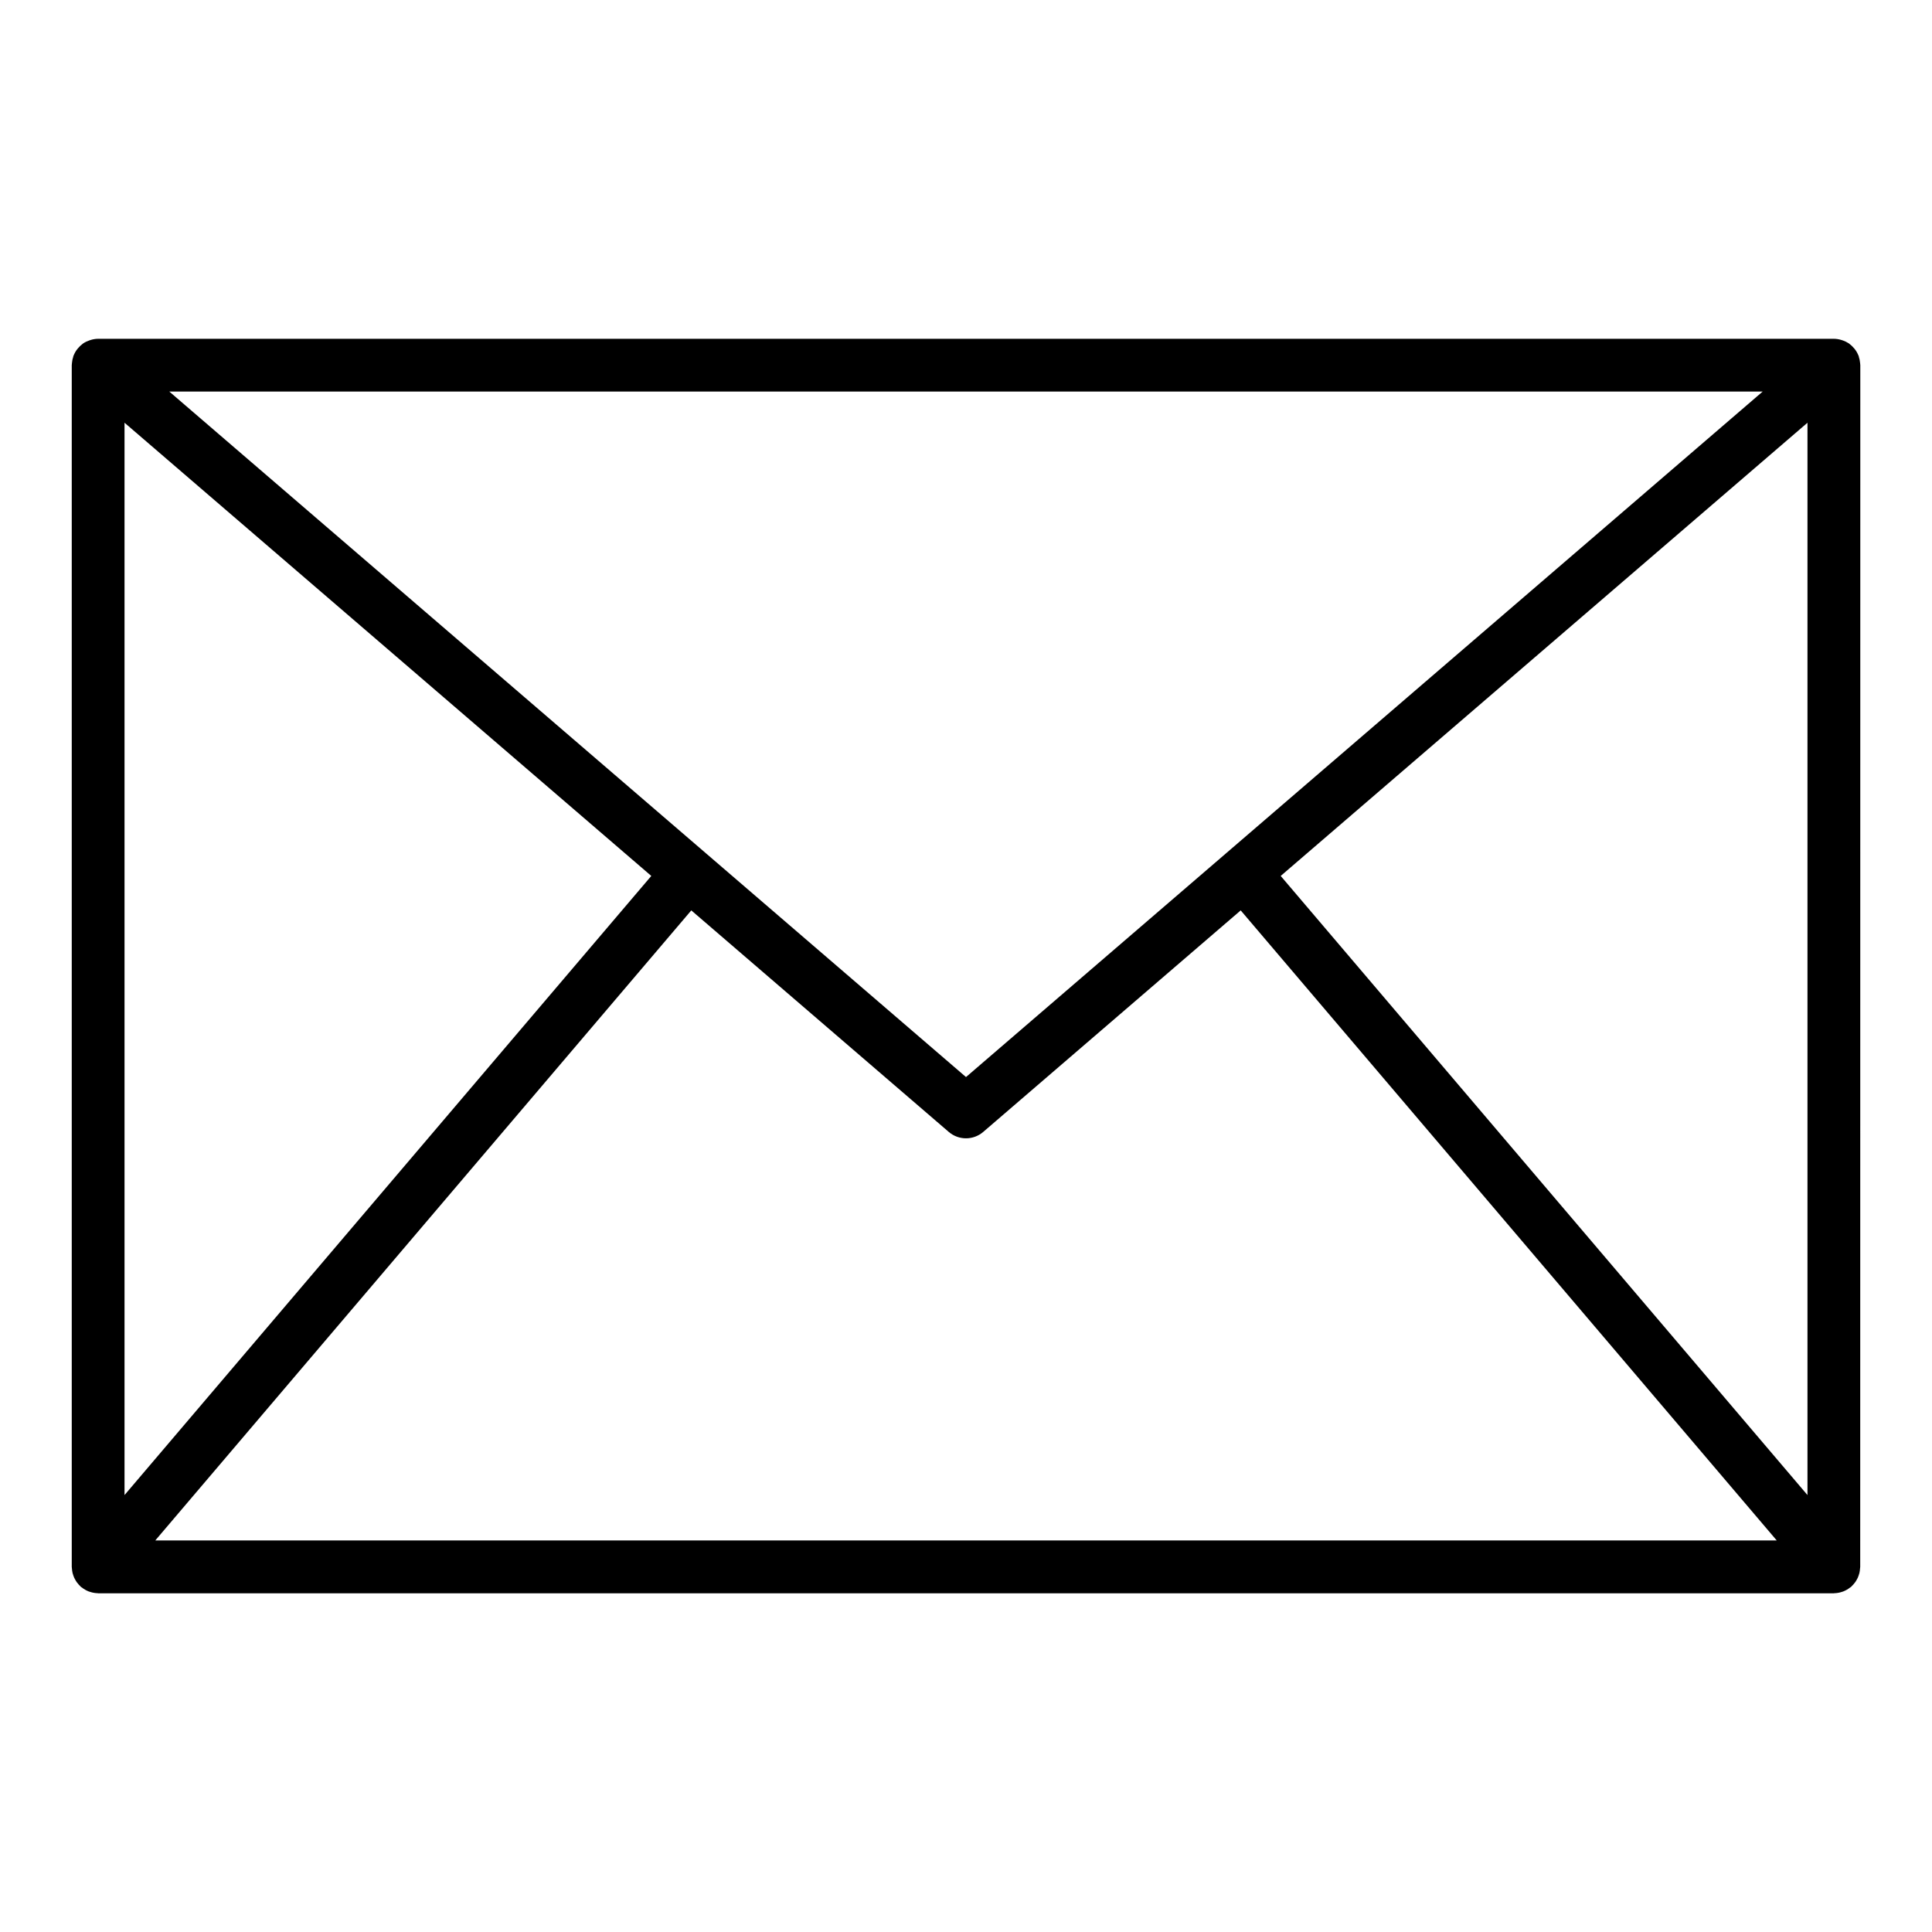
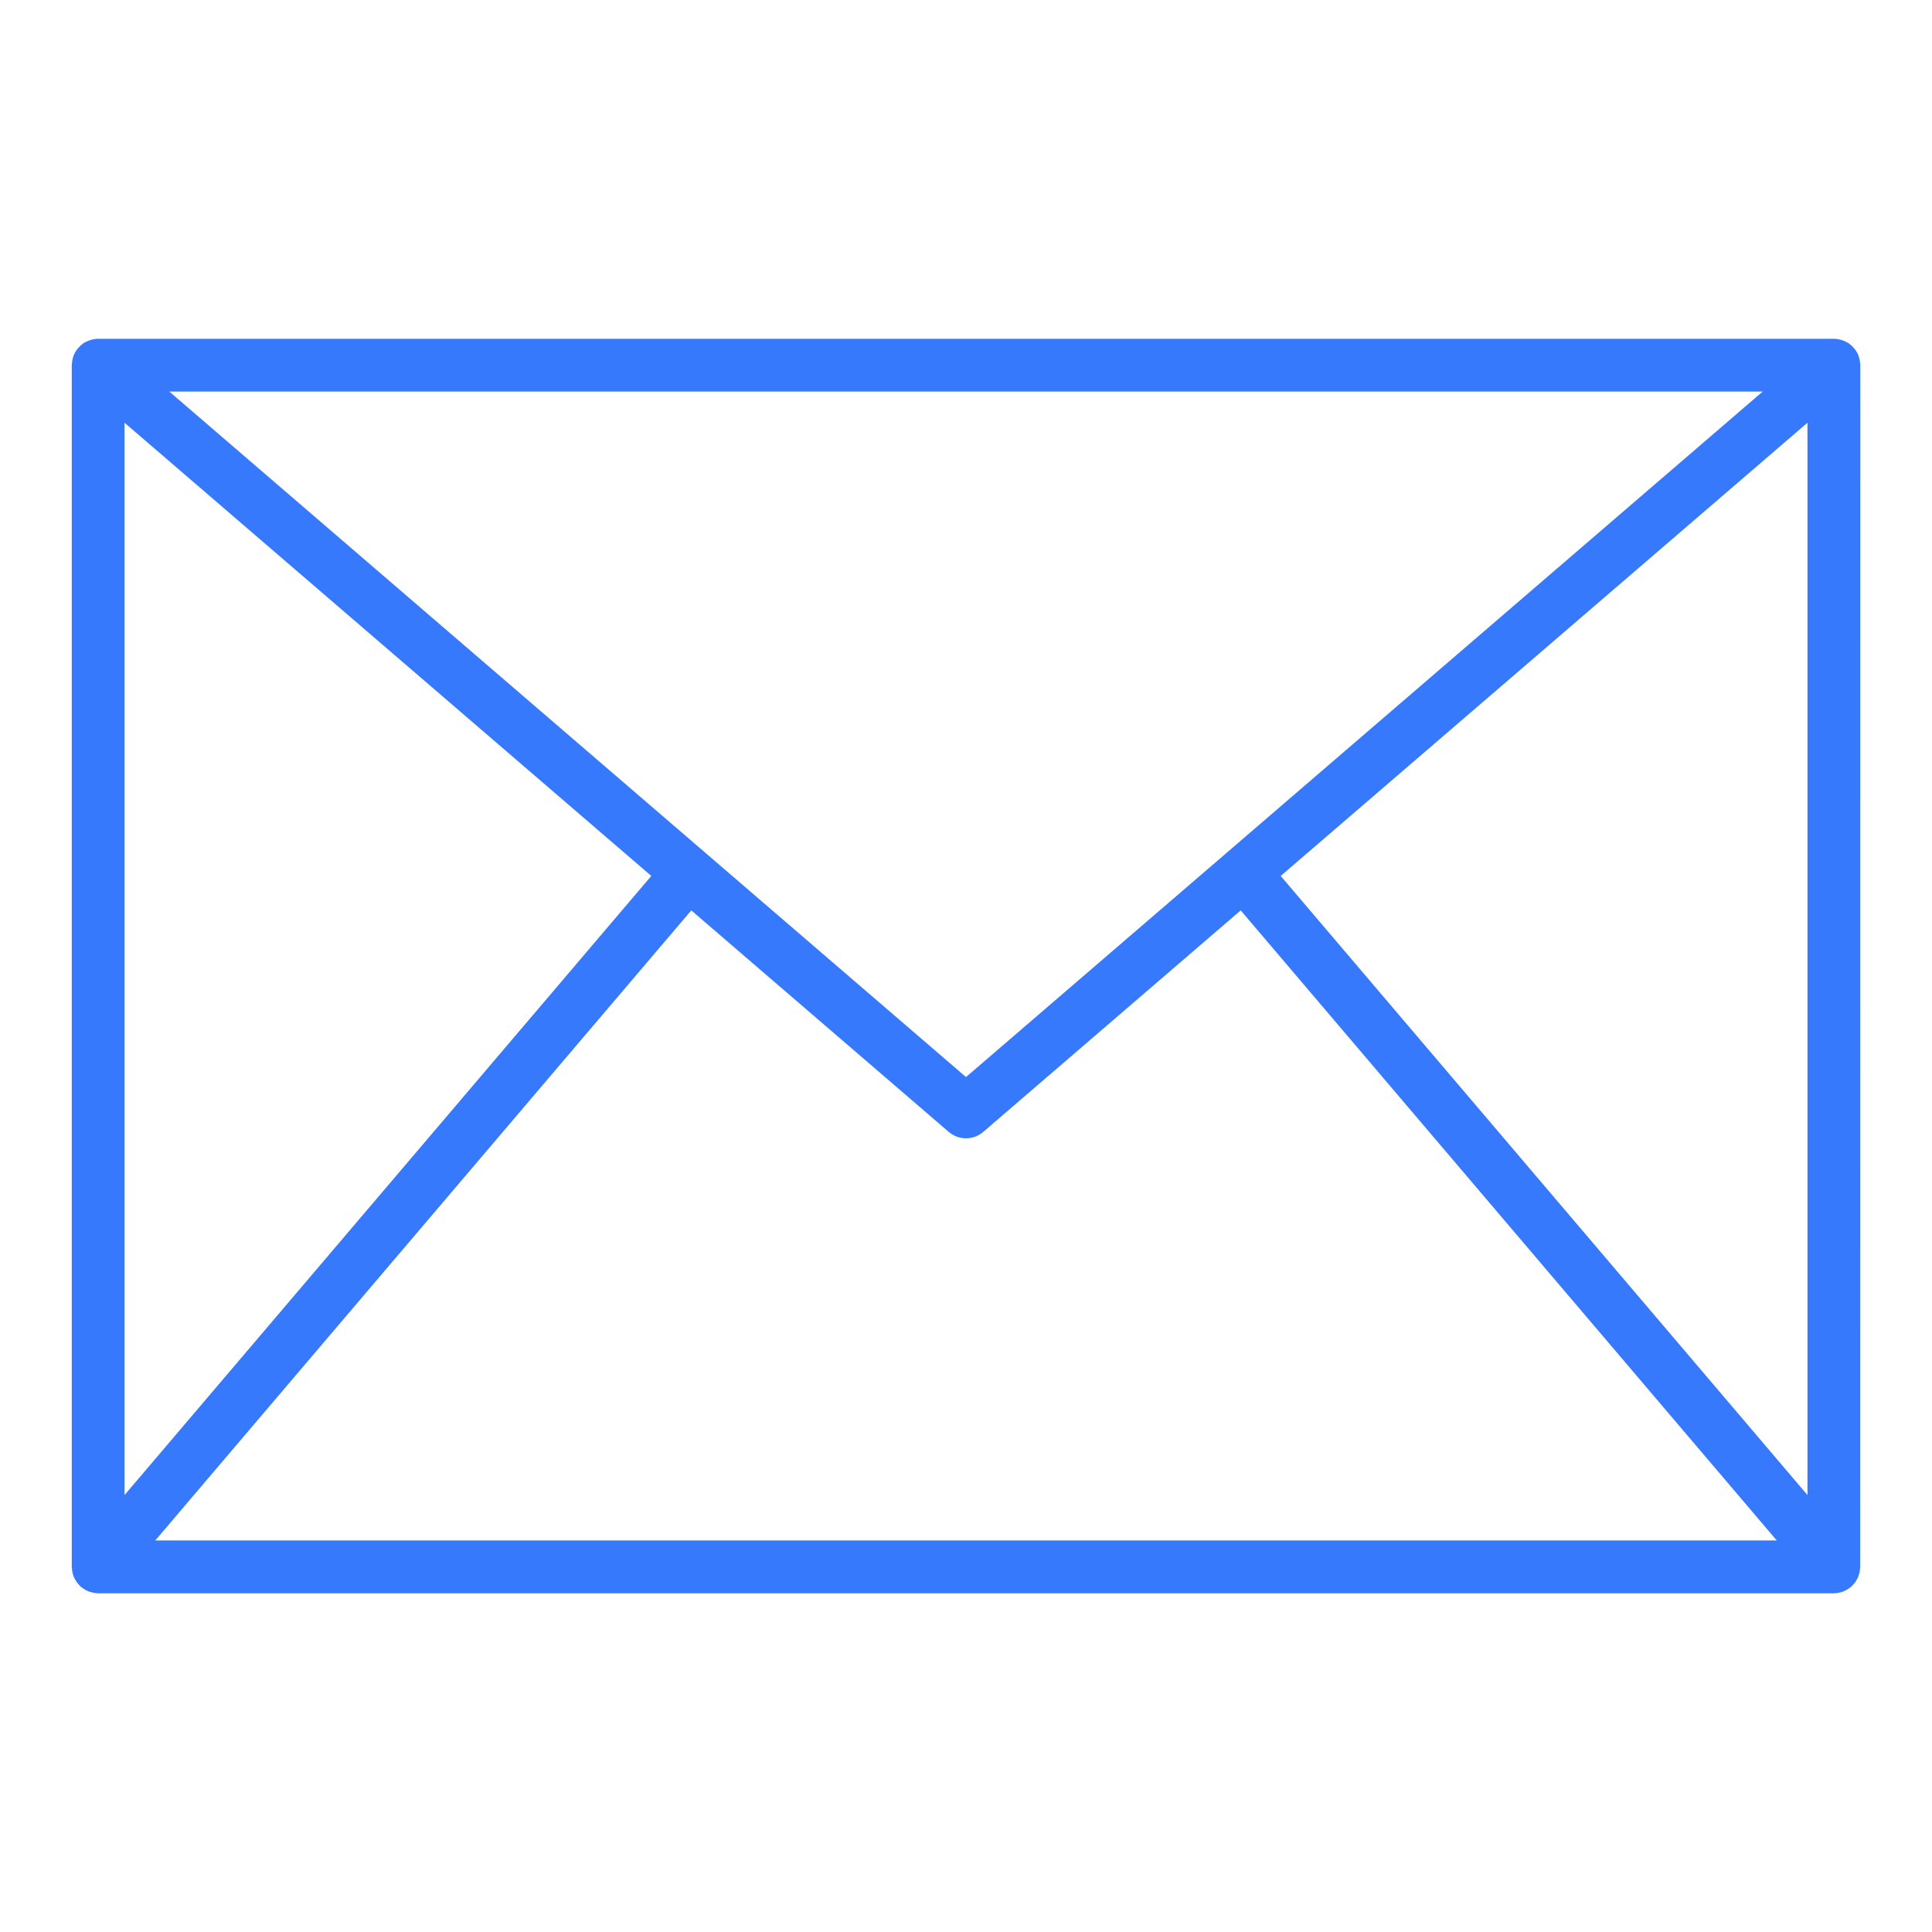
- <svg xmlns="http://www.w3.org/2000/svg" data-name="Layer 1" viewBox="0 0 128 128">
+ <svg xmlns="http://www.w3.org/2000/svg" fill="#3679FD" data-name="Layer 1" viewBox="0 0 128 128">
  <path d="M123.25 24.192c0-.018 0-.034-.005-.052s-.007-.063-.009-.094a1.734 1.734 0 0 0-.083-.408c-.006-.018 0-.037-.011-.055s-.01-.015-.013-.023a1.734 1.734 0 0 0-.227-.407c-.021-.028-.043-.053-.066-.08a1.755 1.755 0 0 0-.31-.294c-.012-.009-.022-.02-.034-.028a1.744 1.744 0 0 0-.414-.2c-.034-.012-.068-.022-.1-.032a1.733 1.733 0 0 0-.474-.073H6.5a1.733 1.733 0 0 0-.474.073c-.035.01-.068.02-.1.032a1.744 1.744 0 0 0-.414.2c-.012.008-.022.019-.034.028a1.755 1.755 0 0 0-.31.294c-.022.027-.045.052-.066.08a1.734 1.734 0 0 0-.227.407c0 .008-.01.015-.013.023s-.005.037-.011.055a1.734 1.734 0 0 0-.083.408c0 .032-.009.063-.009.094s-.005.034-.005.052v79.615c0 .023.006.045.007.068a1.737 1.737 0 0 0 .019.188c.008.051.015.1.027.152a1.74 1.74 0 0 0 .056.179c.017.047.033.094.054.139a1.729 1.729 0 0 0 .093.172c.024.04.048.081.075.119a1.743 1.743 0 0 0 .125.152c.033.036.066.072.1.106.021.019.037.042.059.061s.036.017.052.03a1.736 1.736 0 0 0 .452.263c.035.014.071.022.107.033a1.732 1.732 0 0 0 .488.085c.012 0 .023.006.035.006H121.501c.012 0 .023-.006.034-.006a1.732 1.732 0 0 0 .489-.085c.035-.011.07-.019.1-.033a1.736 1.736 0 0 0 .453-.263c.016-.013.036-.017.052-.03s.038-.042.059-.061c.036-.034.069-.069.1-.106a1.743 1.743 0 0 0 .125-.152c.027-.038.051-.078.075-.119a1.729 1.729 0 0 0 .093-.172c.021-.045.037-.092.054-.139a1.74 1.74 0 0 0 .056-.179c.012-.05.019-.1.027-.152a1.737 1.737 0 0 0 .019-.188c0-.023.007-.045.007-.068zM45.8 60.316l17.058 14.677a1.751 1.751 0 0 0 2.283 0L82.2 60.316l35.512 41.741H10.289zM8.25 99.052V28.007l34.9 30.026zm76.6-41.019 34.9-30.026v71.045zm31.931-32.091L81.276 56.493c-.006.005-.014.008-.02.014l-.019.02L64 71.358 46.763 56.527l-.019-.02-.02-.014-35.507-30.551z" />
</svg>
